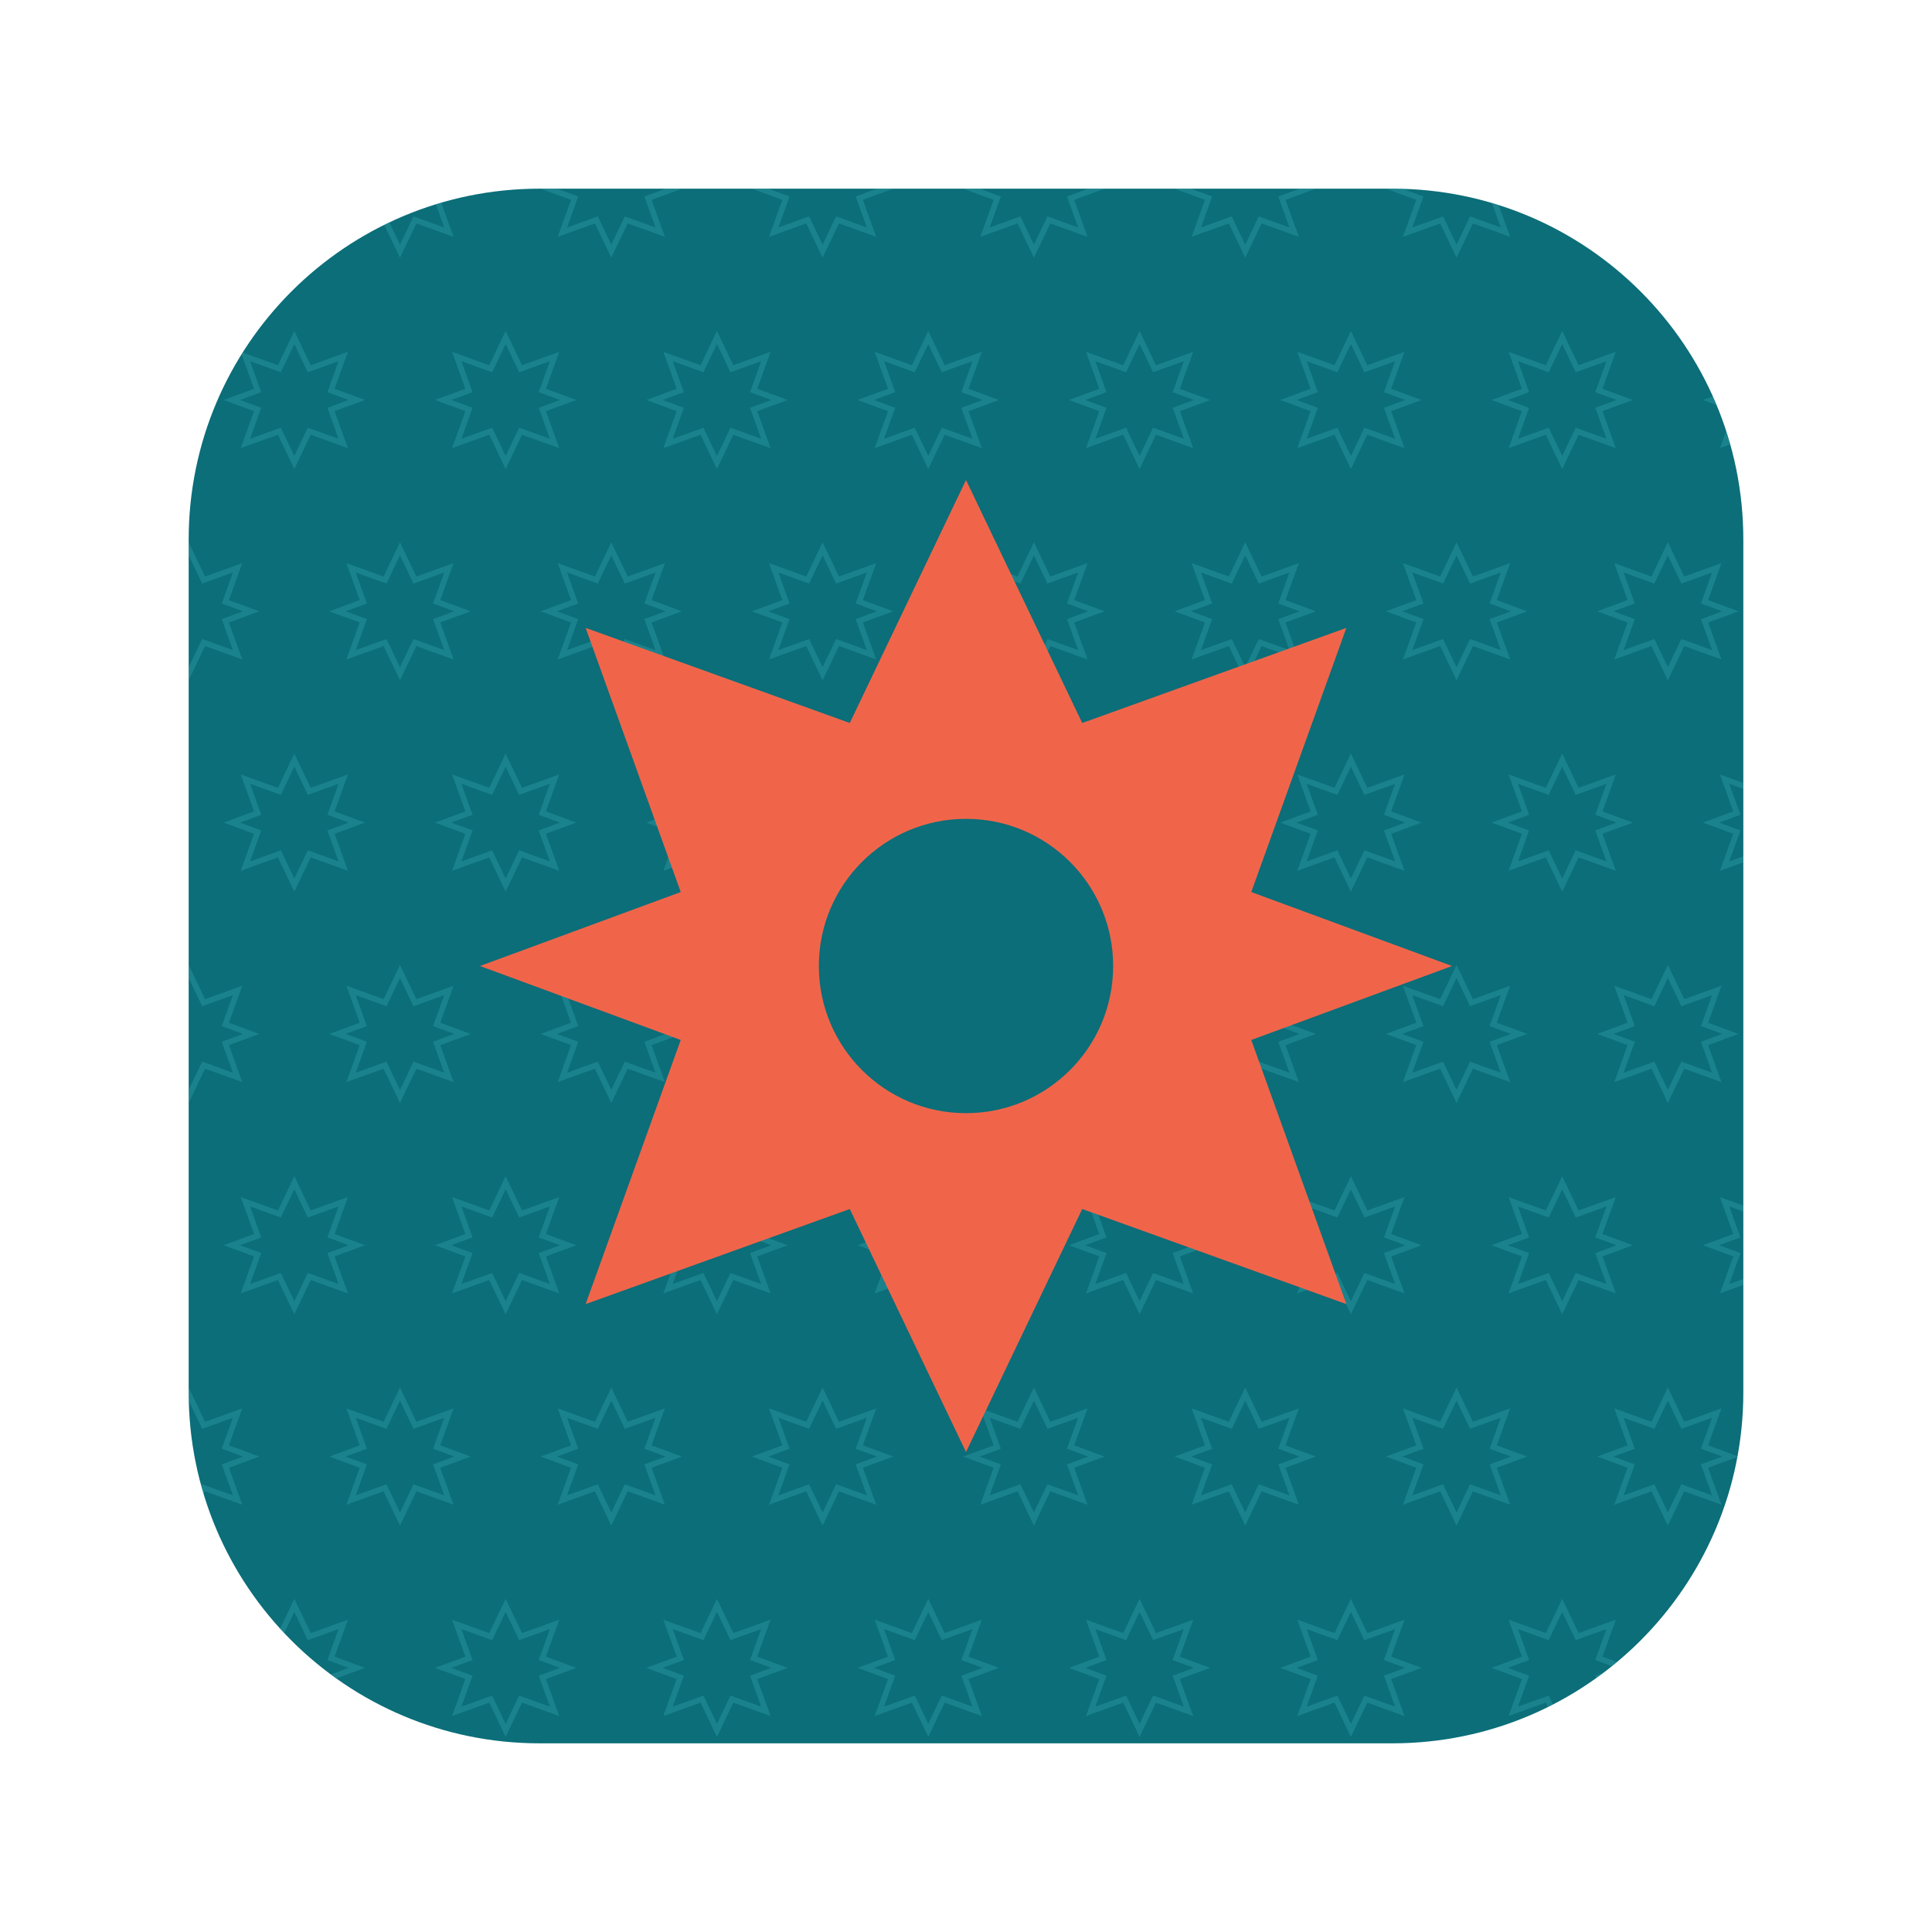
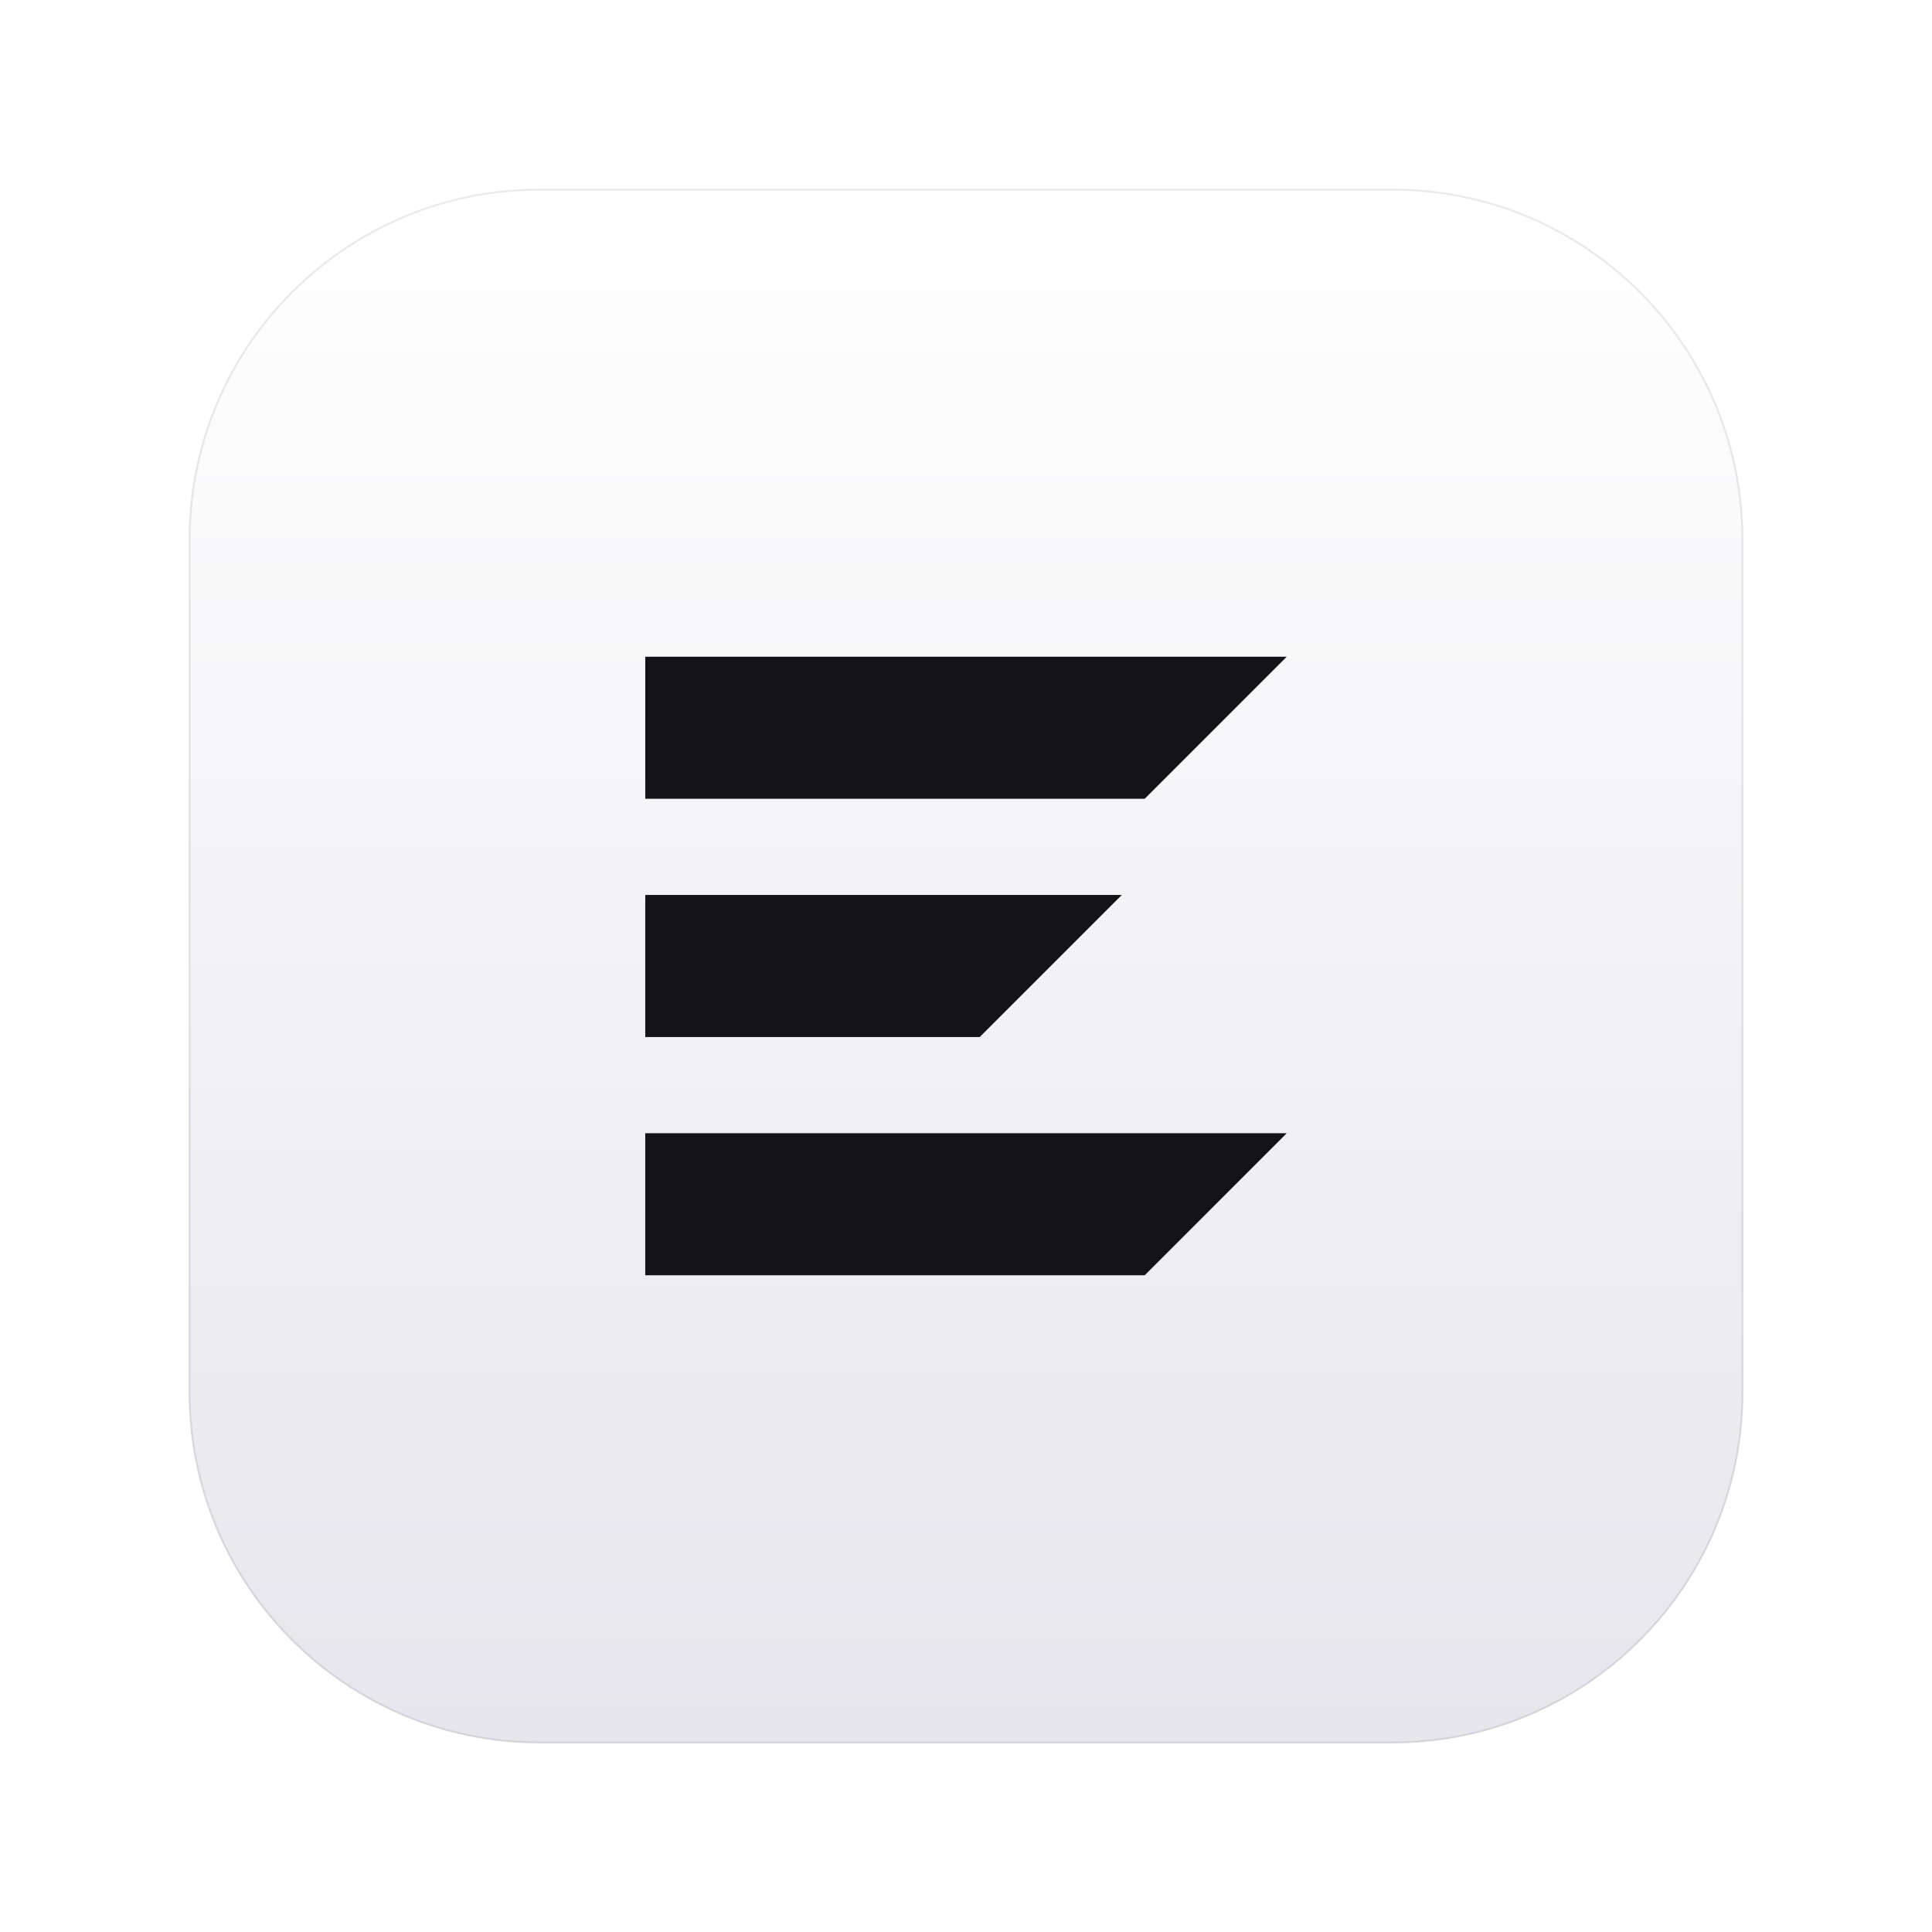
<svg xmlns="http://www.w3.org/2000/svg" width="1024" height="1024" viewBox="0 0 1024 1024">
  <defs>
-     <clipPath id="sq">
-       <rect x="100" y="100" width="824" height="824" rx="186" />
-     </clipPath>
+     <linearGradient id="plate" x1="0" y1="0" x2="0" y2="1">
+       <stop offset="0" stop-color="#FFFFFF" />
+       <stop offset="1" stop-color="#E6E6EC" />
+     </linearGradient>
  </defs>
-   <g clip-path="url(#sq)">
-     <rect x="100" y="100" width="824" height="824" fill="#0b6e79" />
-     <g fill="none" stroke="#3fb8c0" stroke-width="3" opacity="0.28">
-       <path d="M44.00,-45.12 51.92,-28.56 69.92,-35.04 63.44,-17.04 77.12,-12.00 63.44,-6.96 69.92,11.04 51.92,4.56 44.00,21.12 36.08,4.56 18.08,11.04 24.56,-6.96 10.88,-12.00 24.56,-17.04 18.08,-35.04 36.08,-28.56Z" />
-       <path d="M156.00,-45.12 163.92,-28.56 181.92,-35.04 175.44,-17.04 189.12,-12.00 175.44,-6.96 181.92,11.04 163.92,4.56 156.00,21.12 148.08,4.56 130.08,11.04 136.56,-6.96 122.88,-12.00 136.56,-17.04 130.08,-35.04 148.08,-28.56Z" />
-       <path d="M268.00,-45.12 275.92,-28.56 293.92,-35.04 287.44,-17.04 301.12,-12.00 287.44,-6.96 293.92,11.04 275.92,4.56 268.00,21.12 260.08,4.56 242.08,11.04 248.56,-6.96 234.88,-12.00 248.56,-17.04 242.08,-35.04 260.08,-28.56Z" />
-       <path d="M380.00,-45.12 387.92,-28.56 405.92,-35.04 399.44,-17.04 413.12,-12.00 399.44,-6.96 405.92,11.04 387.92,4.56 380.00,21.12 372.08,4.56 354.08,11.04 360.56,-6.96 346.88,-12.00 360.56,-17.04 354.08,-35.04 372.08,-28.56Z" />
-       <path d="M492.00,-45.12 499.92,-28.56 517.92,-35.04 511.44,-17.04 525.12,-12.00 511.44,-6.96 517.92,11.04 499.92,4.56 492.00,21.12 484.08,4.56 466.08,11.04 472.56,-6.96 458.88,-12.00 472.56,-17.04 466.08,-35.04 484.08,-28.56Z" />
-       <path d="M604.00,-45.12 611.92,-28.56 629.92,-35.04 623.44,-17.04 637.12,-12.00 623.44,-6.96 629.92,11.04 611.92,4.56 604.00,21.12 596.08,4.56 578.08,11.04 584.56,-6.96 570.88,-12.00 584.56,-17.04 578.08,-35.04 596.08,-28.56Z" />
-       <path d="M716.00,-45.12 723.92,-28.56 741.92,-35.04 735.44,-17.04 749.12,-12.00 735.44,-6.96 741.92,11.04 723.92,4.56 716.00,21.12 708.08,4.56 690.08,11.04 696.56,-6.96 682.88,-12.00 696.56,-17.04 690.08,-35.04 708.08,-28.56Z" />
-       <path d="M828.00,-45.12 835.92,-28.56 853.92,-35.04 847.44,-17.04 861.12,-12.00 847.44,-6.96 853.92,11.04 835.92,4.56 828.00,21.12 820.08,4.56 802.08,11.04 808.56,-6.96 794.88,-12.00 808.56,-17.04 802.08,-35.04 820.08,-28.56Z" />
-       <path d="M940.00,-45.12 947.92,-28.56 965.92,-35.04 959.44,-17.04 973.12,-12.00 959.44,-6.96 965.92,11.04 947.92,4.56 940.00,21.12 932.08,4.56 914.08,11.04 920.56,-6.96 906.88,-12.00 920.56,-17.04 914.08,-35.04 932.08,-28.56Z" />
-       <path d="M1052.00,-45.12 1059.92,-28.56 1077.92,-35.04 1071.44,-17.04 1085.12,-12.00 1071.44,-6.96 1077.92,11.04 1059.92,4.56 1052.00,21.12 1044.08,4.56 1026.08,11.04 1032.56,-6.96 1018.88,-12.00 1032.56,-17.04 1026.08,-35.04 1044.08,-28.56Z" />
-       <path d="M1164.00,-45.12 1171.92,-28.56 1189.92,-35.04 1183.44,-17.04 1197.12,-12.00 1183.44,-6.96 1189.92,11.04 1171.92,4.56 1164.00,21.12 1156.08,4.56 1138.08,11.04 1144.56,-6.96 1130.88,-12.00 1144.56,-17.04 1138.08,-35.04 1156.08,-28.56Z" />
-       <path d="M-12.00,66.88 -4.08,83.44 13.92,76.96 7.44,94.96 21.12,100.00 7.44,105.04 13.92,123.04 -4.08,116.56 -12.00,133.12 -19.92,116.56 -37.92,123.04 -31.44,105.04 -45.12,100.00 -31.44,94.96 -37.92,76.96 -19.92,83.44Z" />
-       <path d="M100.00,66.88 107.92,83.44 125.92,76.96 119.44,94.96 133.12,100.00 119.44,105.04 125.92,123.04 107.92,116.56 100.00,133.12 92.08,116.56 74.08,123.04 80.56,105.04 66.88,100.00 80.56,94.96 74.08,76.96 92.08,83.44Z" />
-       <path d="M212.00,66.88 219.92,83.44 237.92,76.96 231.44,94.96 245.12,100.00 231.44,105.04 237.92,123.04 219.92,116.56 212.00,133.12 204.08,116.56 186.08,123.04 192.56,105.04 178.88,100.00 192.56,94.96 186.08,76.96 204.08,83.44Z" />
-       <path d="M324.00,66.88 331.92,83.44 349.92,76.96 343.44,94.96 357.12,100.00 343.44,105.04 349.92,123.04 331.92,116.56 324.00,133.12 316.08,116.56 298.08,123.04 304.56,105.04 290.88,100.00 304.56,94.96 298.08,76.96 316.08,83.44Z" />
-       <path d="M436.00,66.88 443.92,83.44 461.92,76.96 455.44,94.96 469.12,100.00 455.44,105.04 461.92,123.04 443.92,116.56 436.00,133.12 428.08,116.56 410.08,123.04 416.56,105.04 402.88,100.00 416.56,94.96 410.08,76.96 428.08,83.44Z" />
-       <path d="M548.00,66.88 555.92,83.44 573.92,76.96 567.44,94.96 581.12,100.00 567.44,105.04 573.92,123.04 555.92,116.56 548.00,133.12 540.08,116.56 522.08,123.04 528.56,105.04 514.88,100.00 528.56,94.96 522.08,76.96 540.08,83.44Z" />
-       <path d="M660.00,66.88 667.92,83.44 685.92,76.96 679.44,94.96 693.12,100.00 679.44,105.04 685.92,123.04 667.92,116.56 660.00,133.12 652.08,116.56 634.08,123.04 640.56,105.04 626.88,100.00 640.56,94.96 634.08,76.96 652.08,83.44Z" />
-       <path d="M772.00,66.88 779.92,83.44 797.92,76.96 791.44,94.96 805.12,100.00 791.44,105.04 797.92,123.04 779.92,116.56 772.00,133.12 764.08,116.56 746.08,123.04 752.56,105.04 738.88,100.00 752.56,94.96 746.08,76.96 764.08,83.44Z" />
-       <path d="M884.00,66.88 891.92,83.44 909.92,76.96 903.44,94.96 917.12,100.00 903.44,105.04 909.92,123.04 891.92,116.56 884.00,133.12 876.08,116.56 858.08,123.04 864.56,105.04 850.88,100.00 864.56,94.96 858.08,76.96 876.08,83.44Z" />
-       <path d="M996.00,66.88 1003.92,83.44 1021.92,76.96 1015.44,94.96 1029.12,100.00 1015.44,105.04 1021.92,123.04 1003.92,116.56 996.00,133.12 988.08,116.56 970.08,123.04 976.56,105.04 962.88,100.00 976.56,94.96 970.08,76.96 988.08,83.44Z" />
-       <path d="M1108.00,66.88 1115.92,83.44 1133.92,76.96 1127.44,94.96 1141.12,100.00 1127.44,105.04 1133.92,123.04 1115.92,116.56 1108.00,133.12 1100.08,116.56 1082.08,123.04 1088.56,105.04 1074.88,100.00 1088.56,94.96 1082.08,76.96 1100.08,83.44Z" />
-       <path d="M44.00,178.88 51.92,195.44 69.92,188.96 63.44,206.96 77.12,212.00 63.44,217.04 69.92,235.04 51.92,228.56 44.00,245.12 36.08,228.56 18.08,235.04 24.56,217.04 10.88,212.00 24.56,206.96 18.08,188.96 36.08,195.44Z" />
-       <path d="M156.00,178.88 163.92,195.44 181.92,188.96 175.44,206.96 189.12,212.00 175.44,217.04 181.92,235.04 163.92,228.56 156.00,245.12 148.08,228.56 130.08,235.04 136.56,217.04 122.88,212.00 136.56,206.96 130.08,188.96 148.08,195.44Z" />
-       <path d="M268.00,178.88 275.92,195.44 293.92,188.96 287.44,206.96 301.12,212.00 287.44,217.04 293.92,235.04 275.92,228.56 268.00,245.12 260.08,228.56 242.08,235.04 248.56,217.04 234.88,212.00 248.56,206.96 242.08,188.96 260.08,195.44Z" />
-       <path d="M380.00,178.88 387.92,195.44 405.92,188.96 399.44,206.96 413.12,212.00 399.44,217.04 405.92,235.04 387.92,228.56 380.00,245.12 372.08,228.56 354.08,235.04 360.56,217.04 346.88,212.00 360.56,206.96 354.08,188.96 372.08,195.44Z" />
-       <path d="M492.00,178.88 499.92,195.44 517.92,188.96 511.44,206.96 525.12,212.00 511.44,217.04 517.92,235.04 499.92,228.56 492.00,245.12 484.08,228.56 466.08,235.04 472.56,217.04 458.88,212.00 472.56,206.96 466.08,188.96 484.08,195.44Z" />
-       <path d="M604.00,178.88 611.92,195.44 629.92,188.96 623.44,206.96 637.12,212.00 623.44,217.04 629.92,235.04 611.92,228.56 604.00,245.12 596.08,228.56 578.08,235.04 584.56,217.04 570.88,212.00 584.56,206.96 578.08,188.96 596.08,195.44Z" />
-       <path d="M716.00,178.88 723.92,195.44 741.92,188.96 735.44,206.96 749.12,212.00 735.44,217.04 741.92,235.04 723.92,228.56 716.00,245.12 708.08,228.56 690.08,235.04 696.56,217.04 682.88,212.00 696.56,206.96 690.08,188.96 708.08,195.44Z" />
-       <path d="M828.00,178.88 835.92,195.44 853.92,188.96 847.44,206.96 861.12,212.00 847.44,217.04 853.92,235.04 835.92,228.56 828.00,245.12 820.08,228.56 802.08,235.04 808.56,217.04 794.88,212.00 808.56,206.96 802.08,188.96 820.08,195.44Z" />
-       <path d="M940.00,178.88 947.92,195.44 965.92,188.96 959.44,206.96 973.12,212.00 959.44,217.04 965.92,235.04 947.92,228.56 940.00,245.12 932.08,228.56 914.08,235.04 920.56,217.04 906.88,212.00 920.56,206.96 914.08,188.96 932.08,195.44Z" />
-       <path d="M1052.00,178.88 1059.92,195.44 1077.92,188.96 1071.44,206.96 1085.12,212.00 1071.44,217.04 1077.92,235.04 1059.92,228.56 1052.00,245.12 1044.08,228.56 1026.08,235.04 1032.56,217.04 1018.88,212.00 1032.56,206.96 1026.08,188.96 1044.08,195.44Z" />
-       <path d="M1164.00,178.88 1171.92,195.44 1189.92,188.96 1183.44,206.96 1197.12,212.00 1183.44,217.04 1189.92,235.04 1171.92,228.56 1164.00,245.12 1156.08,228.56 1138.08,235.04 1144.56,217.04 1130.88,212.00 1144.56,206.96 1138.08,188.96 1156.08,195.44Z" />
-       <path d="M-12.00,290.88 -4.08,307.44 13.92,300.96 7.44,318.96 21.12,324.00 7.44,329.04 13.92,347.04 -4.08,340.56 -12.00,357.12 -19.92,340.56 -37.92,347.04 -31.44,329.04 -45.12,324.00 -31.44,318.96 -37.92,300.96 -19.92,307.44Z" />
-       <path d="M100.00,290.88 107.92,307.44 125.92,300.96 119.44,318.96 133.12,324.00 119.44,329.04 125.92,347.04 107.92,340.56 100.00,357.12 92.08,340.56 74.08,347.04 80.56,329.04 66.88,324.00 80.56,318.96 74.08,300.96 92.08,307.44Z" />
-       <path d="M212.00,290.88 219.92,307.44 237.92,300.96 231.44,318.96 245.12,324.00 231.44,329.04 237.92,347.04 219.92,340.56 212.00,357.12 204.08,340.56 186.08,347.04 192.56,329.04 178.88,324.00 192.56,318.96 186.08,300.96 204.08,307.44Z" />
-       <path d="M324.00,290.88 331.92,307.44 349.92,300.96 343.44,318.96 357.12,324.00 343.44,329.04 349.92,347.04 331.92,340.56 324.00,357.12 316.08,340.56 298.08,347.04 304.56,329.04 290.88,324.00 304.56,318.96 298.08,300.96 316.08,307.44Z" />
-       <path d="M436.00,290.88 443.92,307.44 461.92,300.96 455.44,318.96 469.12,324.00 455.44,329.04 461.92,347.04 443.92,340.56 436.00,357.12 428.08,340.56 410.08,347.04 416.56,329.04 402.88,324.00 416.56,318.96 410.08,300.96 428.08,307.44Z" />
-       <path d="M548.00,290.88 555.92,307.44 573.92,300.96 567.44,318.96 581.12,324.00 567.44,329.04 573.92,347.04 555.92,340.56 548.00,357.12 540.08,340.56 522.08,347.04 528.56,329.04 514.88,324.00 528.56,318.96 522.08,300.96 540.08,307.44Z" />
-       <path d="M660.00,290.88 667.92,307.44 685.92,300.96 679.44,318.96 693.12,324.00 679.44,329.04 685.92,347.04 667.92,340.56 660.00,357.12 652.08,340.56 634.08,347.04 640.56,329.04 626.88,324.00 640.56,318.96 634.08,300.96 652.08,307.44Z" />
-       <path d="M772.00,290.88 779.92,307.44 797.92,300.96 791.44,318.96 805.12,324.00 791.44,329.04 797.92,347.04 779.92,340.56 772.00,357.12 764.08,340.56 746.08,347.04 752.56,329.04 738.88,324.00 752.56,318.96 746.08,300.96 764.08,307.44Z" />
-       <path d="M884.00,290.88 891.92,307.44 909.92,300.96 903.44,318.96 917.12,324.00 903.44,329.04 909.92,347.04 891.92,340.56 884.00,357.12 876.08,340.56 858.08,347.04 864.56,329.04 850.88,324.00 864.56,318.96 858.08,300.96 876.08,307.44Z" />
-       <path d="M996.00,290.88 1003.92,307.44 1021.92,300.96 1015.44,318.96 1029.12,324.00 1015.44,329.04 1021.92,347.04 1003.92,340.56 996.00,357.12 988.08,340.56 970.08,347.04 976.56,329.04 962.88,324.00 976.56,318.96 970.08,300.96 988.08,307.44Z" />
-       <path d="M1108.00,290.88 1115.92,307.44 1133.92,300.96 1127.44,318.96 1141.12,324.00 1127.44,329.04 1133.92,347.04 1115.92,340.56 1108.00,357.12 1100.08,340.56 1082.08,347.04 1088.56,329.04 1074.88,324.00 1088.56,318.96 1082.08,300.96 1100.08,307.44Z" />
-       <path d="M44.00,402.88 51.92,419.44 69.92,412.96 63.44,430.96 77.12,436.00 63.44,441.04 69.92,459.04 51.92,452.56 44.00,469.12 36.08,452.56 18.08,459.04 24.56,441.04 10.88,436.00 24.56,430.96 18.08,412.96 36.08,419.44Z" />
-       <path d="M156.00,402.88 163.92,419.44 181.92,412.96 175.44,430.96 189.12,436.00 175.44,441.04 181.92,459.04 163.92,452.56 156.00,469.12 148.08,452.56 130.08,459.04 136.56,441.04 122.88,436.00 136.56,430.96 130.08,412.96 148.08,419.44Z" />
-       <path d="M268.00,402.88 275.92,419.44 293.92,412.96 287.44,430.96 301.12,436.00 287.44,441.04 293.92,459.04 275.92,452.56 268.00,469.12 260.08,452.56 242.08,459.04 248.56,441.04 234.88,436.00 248.56,430.96 242.08,412.96 260.08,419.44Z" />
-       <path d="M380.00,402.88 387.92,419.44 405.92,412.96 399.44,430.96 413.12,436.00 399.44,441.04 405.92,459.04 387.92,452.56 380.00,469.12 372.08,452.56 354.08,459.04 360.56,441.04 346.88,436.00 360.56,430.96 354.08,412.96 372.08,419.44Z" />
-       <path d="M492.00,402.88 499.92,419.44 517.92,412.96 511.44,430.96 525.12,436.00 511.44,441.04 517.92,459.04 499.92,452.56 492.00,469.12 484.08,452.56 466.08,459.04 472.56,441.04 458.88,436.00 472.56,430.96 466.08,412.96 484.08,419.44Z" />
-       <path d="M604.00,402.88 611.92,419.44 629.92,412.96 623.44,430.96 637.12,436.00 623.44,441.04 629.92,459.04 611.92,452.56 604.00,469.12 596.08,452.56 578.08,459.04 584.56,441.04 570.88,436.00 584.56,430.96 578.08,412.96 596.08,419.44Z" />
-       <path d="M716.00,402.88 723.92,419.44 741.92,412.96 735.44,430.96 749.12,436.00 735.44,441.04 741.92,459.04 723.92,452.56 716.00,469.12 708.08,452.56 690.08,459.04 696.56,441.04 682.88,436.00 696.56,430.96 690.08,412.96 708.08,419.44Z" />
-       <path d="M828.00,402.88 835.92,419.44 853.92,412.96 847.44,430.96 861.12,436.00 847.44,441.04 853.92,459.04 835.92,452.56 828.00,469.12 820.08,452.56 802.08,459.04 808.56,441.04 794.88,436.00 808.56,430.96 802.08,412.96 820.08,419.44Z" />
-       <path d="M940.00,402.88 947.92,419.44 965.92,412.96 959.44,430.96 973.12,436.00 959.44,441.04 965.92,459.04 947.92,452.56 940.00,469.12 932.08,452.56 914.08,459.04 920.56,441.04 906.88,436.00 920.56,430.96 914.08,412.96 932.08,419.44Z" />
-       <path d="M1052.00,402.88 1059.92,419.44 1077.92,412.96 1071.44,430.96 1085.12,436.00 1071.44,441.04 1077.92,459.04 1059.92,452.56 1052.00,469.12 1044.08,452.56 1026.08,459.04 1032.56,441.04 1018.88,436.00 1032.56,430.96 1026.08,412.96 1044.08,419.44Z" />
-       <path d="M1164.00,402.88 1171.92,419.44 1189.92,412.96 1183.44,430.96 1197.12,436.00 1183.44,441.04 1189.92,459.04 1171.92,452.56 1164.00,469.12 1156.08,452.56 1138.08,459.04 1144.56,441.04 1130.88,436.00 1144.56,430.96 1138.08,412.96 1156.08,419.44Z" />
-       <path d="M-12.00,514.88 -4.08,531.44 13.92,524.96 7.44,542.96 21.12,548.00 7.44,553.04 13.92,571.04 -4.08,564.56 -12.00,581.12 -19.92,564.56 -37.92,571.04 -31.44,553.04 -45.12,548.00 -31.44,542.96 -37.92,524.96 -19.92,531.44Z" />
-       <path d="M100.00,514.88 107.92,531.44 125.92,524.96 119.44,542.96 133.12,548.00 119.44,553.04 125.92,571.04 107.92,564.56 100.00,581.12 92.08,564.56 74.08,571.04 80.56,553.04 66.88,548.00 80.56,542.96 74.08,524.96 92.08,531.44Z" />
-       <path d="M212.00,514.88 219.92,531.44 237.92,524.96 231.44,542.96 245.12,548.00 231.44,553.04 237.92,571.04 219.92,564.56 212.00,581.12 204.08,564.56 186.08,571.04 192.56,553.04 178.88,548.00 192.56,542.96 186.08,524.96 204.08,531.44Z" />
-       <path d="M324.00,514.88 331.92,531.44 349.92,524.96 343.44,542.96 357.12,548.00 343.44,553.04 349.92,571.04 331.92,564.56 324.00,581.12 316.08,564.56 298.08,571.04 304.56,553.04 290.88,548.00 304.56,542.96 298.08,524.96 316.08,531.44Z" />
-       <path d="M436.00,514.88 443.92,531.44 461.92,524.96 455.44,542.96 469.12,548.00 455.44,553.04 461.92,571.04 443.92,564.56 436.00,581.12 428.08,564.56 410.08,571.04 416.56,553.04 402.88,548.00 416.56,542.96 410.08,524.96 428.08,531.44Z" />
-       <path d="M548.00,514.88 555.92,531.44 573.92,524.96 567.44,542.96 581.12,548.00 567.44,553.04 573.92,571.04 555.92,564.56 548.00,581.12 540.08,564.56 522.08,571.04 528.56,553.04 514.88,548.00 528.56,542.96 522.08,524.96 540.08,531.44Z" />
-       <path d="M660.00,514.88 667.92,531.44 685.92,524.96 679.44,542.96 693.12,548.00 679.44,553.04 685.92,571.04 667.92,564.56 660.00,581.12 652.08,564.56 634.08,571.04 640.56,553.04 626.88,548.00 640.56,542.96 634.08,524.96 652.08,531.44Z" />
-       <path d="M772.00,514.88 779.92,531.44 797.92,524.96 791.44,542.96 805.12,548.00 791.44,553.04 797.92,571.04 779.92,564.56 772.00,581.12 764.08,564.56 746.08,571.04 752.56,553.04 738.88,548.00 752.56,542.96 746.08,524.96 764.08,531.44Z" />
-       <path d="M884.00,514.88 891.92,531.44 909.92,524.96 903.44,542.96 917.12,548.00 903.44,553.04 909.92,571.04 891.92,564.56 884.00,581.12 876.08,564.56 858.08,571.04 864.56,553.04 850.88,548.00 864.56,542.96 858.08,524.96 876.08,531.44Z" />
-       <path d="M996.00,514.88 1003.92,531.44 1021.92,524.96 1015.44,542.96 1029.12,548.00 1015.44,553.04 1021.92,571.04 1003.92,564.56 996.00,581.12 988.08,564.56 970.08,571.04 976.56,553.04 962.88,548.00 976.56,542.96 970.08,524.96 988.08,531.44Z" />
-       <path d="M1108.00,514.88 1115.92,531.44 1133.92,524.96 1127.44,542.96 1141.12,548.00 1127.44,553.04 1133.92,571.04 1115.92,564.56 1108.00,581.12 1100.08,564.56 1082.08,571.04 1088.56,553.04 1074.88,548.00 1088.56,542.96 1082.08,524.96 1100.08,531.44Z" />
-       <path d="M44.00,626.88 51.92,643.44 69.92,636.96 63.44,654.96 77.12,660.00 63.44,665.04 69.92,683.04 51.92,676.56 44.00,693.12 36.08,676.56 18.08,683.04 24.56,665.04 10.88,660.00 24.56,654.96 18.08,636.96 36.08,643.44Z" />
-       <path d="M156.00,626.88 163.92,643.44 181.92,636.96 175.44,654.96 189.12,660.00 175.44,665.04 181.92,683.04 163.92,676.56 156.00,693.12 148.08,676.56 130.08,683.04 136.56,665.04 122.88,660.00 136.56,654.96 130.08,636.96 148.08,643.44Z" />
-       <path d="M268.00,626.88 275.92,643.44 293.92,636.96 287.44,654.96 301.12,660.00 287.44,665.04 293.92,683.04 275.92,676.56 268.00,693.12 260.08,676.56 242.08,683.04 248.56,665.04 234.88,660.00 248.56,654.96 242.08,636.96 260.08,643.44Z" />
-       <path d="M380.00,626.88 387.92,643.44 405.92,636.96 399.44,654.96 413.12,660.00 399.44,665.04 405.92,683.04 387.92,676.56 380.00,693.12 372.08,676.56 354.08,683.04 360.56,665.04 346.88,660.00 360.56,654.96 354.08,636.96 372.08,643.44Z" />
-       <path d="M492.00,626.88 499.92,643.44 517.92,636.96 511.44,654.96 525.12,660.00 511.44,665.04 517.92,683.04 499.92,676.56 492.00,693.12 484.08,676.56 466.08,683.04 472.56,665.04 458.88,660.00 472.56,654.96 466.08,636.96 484.08,643.44Z" />
-       <path d="M604.00,626.88 611.92,643.44 629.92,636.96 623.44,654.96 637.12,660.00 623.44,665.04 629.92,683.04 611.92,676.56 604.00,693.12 596.08,676.56 578.08,683.04 584.56,665.04 570.88,660.00 584.56,654.96 578.08,636.96 596.08,643.44Z" />
-       <path d="M716.00,626.88 723.92,643.44 741.92,636.96 735.44,654.96 749.12,660.00 735.44,665.04 741.92,683.04 723.92,676.56 716.00,693.12 708.08,676.56 690.08,683.04 696.56,665.04 682.88,660.00 696.56,654.96 690.08,636.96 708.08,643.44Z" />
-       <path d="M828.00,626.88 835.92,643.44 853.92,636.96 847.44,654.96 861.12,660.00 847.44,665.04 853.92,683.04 835.92,676.56 828.00,693.12 820.08,676.56 802.08,683.04 808.56,665.04 794.88,660.00 808.56,654.96 802.08,636.96 820.08,643.44Z" />
-       <path d="M940.00,626.88 947.92,643.44 965.92,636.96 959.44,654.96 973.12,660.00 959.44,665.04 965.92,683.04 947.92,676.56 940.00,693.12 932.08,676.56 914.08,683.04 920.56,665.04 906.88,660.00 920.56,654.96 914.08,636.96 932.08,643.44Z" />
-       <path d="M1052.00,626.88 1059.92,643.44 1077.92,636.96 1071.44,654.96 1085.12,660.00 1071.44,665.04 1077.92,683.04 1059.92,676.56 1052.00,693.12 1044.08,676.56 1026.08,683.04 1032.56,665.04 1018.88,660.00 1032.56,654.96 1026.08,636.96 1044.08,643.44Z" />
-       <path d="M1164.00,626.88 1171.92,643.44 1189.92,636.96 1183.44,654.96 1197.12,660.00 1183.44,665.04 1189.92,683.04 1171.92,676.56 1164.00,693.12 1156.08,676.56 1138.08,683.04 1144.56,665.04 1130.88,660.00 1144.56,654.96 1138.08,636.96 1156.08,643.44Z" />
-       <path d="M-12.00,738.88 -4.08,755.44 13.92,748.96 7.44,766.96 21.12,772.00 7.44,777.04 13.92,795.04 -4.08,788.56 -12.00,805.12 -19.92,788.56 -37.92,795.04 -31.44,777.04 -45.12,772.00 -31.44,766.96 -37.92,748.96 -19.92,755.44Z" />
-       <path d="M100.00,738.88 107.92,755.44 125.92,748.96 119.44,766.96 133.12,772.00 119.44,777.04 125.92,795.04 107.92,788.56 100.00,805.12 92.08,788.56 74.08,795.04 80.56,777.04 66.88,772.00 80.56,766.96 74.08,748.96 92.08,755.44Z" />
-       <path d="M212.00,738.88 219.92,755.44 237.92,748.96 231.44,766.96 245.12,772.00 231.44,777.04 237.92,795.04 219.92,788.56 212.00,805.12 204.08,788.56 186.08,795.04 192.56,777.04 178.88,772.00 192.56,766.96 186.08,748.96 204.08,755.44Z" />
-       <path d="M324.00,738.88 331.92,755.44 349.92,748.96 343.44,766.96 357.12,772.00 343.44,777.04 349.92,795.04 331.92,788.56 324.00,805.12 316.08,788.56 298.08,795.04 304.56,777.04 290.88,772.00 304.56,766.96 298.08,748.96 316.08,755.44Z" />
-       <path d="M436.00,738.88 443.92,755.44 461.92,748.96 455.44,766.96 469.12,772.00 455.44,777.04 461.92,795.04 443.92,788.56 436.00,805.12 428.08,788.56 410.08,795.04 416.56,777.04 402.88,772.00 416.56,766.96 410.08,748.96 428.08,755.44Z" />
-       <path d="M548.00,738.88 555.92,755.44 573.92,748.96 567.44,766.96 581.12,772.00 567.44,777.04 573.92,795.04 555.92,788.56 548.00,805.12 540.08,788.56 522.08,795.04 528.56,777.04 514.88,772.00 528.56,766.96 522.08,748.96 540.08,755.44Z" />
-       <path d="M660.00,738.88 667.92,755.44 685.92,748.96 679.44,766.96 693.12,772.00 679.44,777.04 685.92,795.04 667.92,788.56 660.00,805.12 652.08,788.56 634.08,795.04 640.56,777.04 626.88,772.00 640.56,766.96 634.08,748.96 652.08,755.44Z" />
-       <path d="M772.00,738.88 779.92,755.44 797.92,748.96 791.44,766.96 805.12,772.00 791.44,777.04 797.92,795.04 779.92,788.56 772.00,805.12 764.08,788.56 746.08,795.04 752.56,777.04 738.88,772.00 752.56,766.96 746.08,748.96 764.08,755.44Z" />
-       <path d="M884.00,738.88 891.92,755.44 909.92,748.96 903.44,766.96 917.12,772.00 903.44,777.04 909.92,795.04 891.92,788.56 884.00,805.12 876.08,788.56 858.08,795.04 864.56,777.04 850.88,772.00 864.56,766.96 858.08,748.96 876.08,755.44Z" />
-       <path d="M996.00,738.88 1003.92,755.44 1021.92,748.96 1015.44,766.96 1029.12,772.00 1015.44,777.04 1021.92,795.04 1003.92,788.56 996.00,805.12 988.08,788.56 970.08,795.04 976.56,777.04 962.88,772.00 976.56,766.96 970.08,748.96 988.08,755.44Z" />
-       <path d="M1108.00,738.88 1115.92,755.44 1133.92,748.96 1127.44,766.96 1141.12,772.00 1127.44,777.04 1133.92,795.04 1115.92,788.56 1108.00,805.12 1100.08,788.56 1082.08,795.04 1088.56,777.04 1074.88,772.00 1088.56,766.96 1082.08,748.96 1100.08,755.44Z" />
-       <path d="M44.00,850.88 51.92,867.44 69.92,860.96 63.44,878.96 77.12,884.00 63.44,889.04 69.92,907.04 51.92,900.56 44.00,917.12 36.08,900.56 18.08,907.04 24.56,889.04 10.88,884.00 24.56,878.96 18.08,860.96 36.08,867.44Z" />
-       <path d="M156.00,850.88 163.92,867.44 181.92,860.96 175.44,878.96 189.12,884.00 175.44,889.04 181.92,907.04 163.92,900.56 156.00,917.12 148.08,900.56 130.08,907.04 136.56,889.04 122.88,884.00 136.56,878.96 130.08,860.96 148.08,867.44Z" />
-       <path d="M268.00,850.88 275.92,867.44 293.92,860.96 287.44,878.96 301.12,884.00 287.44,889.04 293.92,907.04 275.92,900.56 268.00,917.12 260.08,900.56 242.08,907.04 248.56,889.04 234.88,884.00 248.56,878.96 242.08,860.96 260.08,867.44Z" />
-       <path d="M380.00,850.88 387.92,867.44 405.92,860.96 399.44,878.96 413.12,884.00 399.44,889.04 405.92,907.04 387.92,900.56 380.00,917.12 372.08,900.56 354.08,907.04 360.56,889.04 346.88,884.00 360.56,878.96 354.08,860.96 372.08,867.44Z" />
-       <path d="M492.00,850.88 499.92,867.44 517.92,860.96 511.44,878.96 525.12,884.00 511.44,889.04 517.92,907.04 499.92,900.56 492.00,917.12 484.08,900.56 466.08,907.04 472.56,889.04 458.88,884.00 472.56,878.96 466.08,860.96 484.08,867.44Z" />
-       <path d="M604.00,850.88 611.92,867.44 629.92,860.96 623.44,878.96 637.12,884.00 623.44,889.04 629.92,907.04 611.92,900.56 604.00,917.12 596.08,900.56 578.08,907.04 584.56,889.04 570.88,884.00 584.56,878.96 578.08,860.96 596.08,867.44Z" />
-       <path d="M716.00,850.88 723.92,867.44 741.92,860.96 735.44,878.96 749.12,884.00 735.44,889.04 741.92,907.04 723.92,900.56 716.00,917.12 708.08,900.56 690.08,907.04 696.56,889.04 682.88,884.00 696.56,878.96 690.08,860.96 708.08,867.44Z" />
-       <path d="M828.00,850.88 835.92,867.44 853.92,860.96 847.44,878.96 861.12,884.00 847.44,889.04 853.92,907.04 835.92,900.56 828.00,917.12 820.08,900.56 802.08,907.04 808.56,889.04 794.88,884.00 808.56,878.96 802.08,860.96 820.08,867.44Z" />
-       <path d="M940.00,850.88 947.92,867.44 965.92,860.96 959.44,878.96 973.12,884.00 959.44,889.04 965.92,907.04 947.92,900.56 940.00,917.12 932.08,900.56 914.08,907.04 920.56,889.04 906.88,884.00 920.56,878.96 914.08,860.96 932.08,867.44Z" />
-       <path d="M1052.00,850.88 1059.92,867.44 1077.92,860.96 1071.44,878.96 1085.12,884.00 1071.44,889.04 1077.92,907.04 1059.92,900.56 1052.00,917.12 1044.08,900.56 1026.08,907.04 1032.56,889.04 1018.88,884.00 1032.56,878.96 1026.08,860.96 1044.08,867.44Z" />
-       <path d="M1164.00,850.88 1171.92,867.44 1189.92,860.96 1183.44,878.96 1197.12,884.00 1183.44,889.04 1189.92,907.04 1171.92,900.56 1164.00,917.12 1156.08,900.56 1138.08,907.04 1144.56,889.04 1130.88,884.00 1144.56,878.96 1138.08,860.96 1156.08,867.44Z" />
-       <path d="M-12.00,962.88 -4.08,979.44 13.92,972.96 7.44,990.96 21.12,996.00 7.44,1001.04 13.92,1019.04 -4.08,1012.56 -12.00,1029.12 -19.92,1012.56 -37.92,1019.04 -31.44,1001.04 -45.12,996.00 -31.44,990.96 -37.92,972.96 -19.92,979.44Z" />
-       <path d="M100.00,962.88 107.92,979.44 125.92,972.96 119.44,990.96 133.12,996.00 119.44,1001.04 125.92,1019.04 107.92,1012.56 100.00,1029.12 92.08,1012.56 74.08,1019.04 80.56,1001.04 66.88,996.00 80.56,990.96 74.08,972.96 92.08,979.44Z" />
-       <path d="M212.00,962.88 219.92,979.44 237.92,972.96 231.44,990.96 245.12,996.00 231.44,1001.04 237.92,1019.04 219.92,1012.56 212.00,1029.12 204.08,1012.56 186.08,1019.04 192.56,1001.04 178.88,996.00 192.56,990.96 186.08,972.96 204.08,979.44Z" />
-       <path d="M324.00,962.88 331.92,979.44 349.92,972.96 343.44,990.96 357.12,996.00 343.44,1001.04 349.92,1019.04 331.92,1012.56 324.00,1029.12 316.08,1012.56 298.08,1019.04 304.56,1001.04 290.88,996.00 304.56,990.96 298.08,972.96 316.08,979.44Z" />
-       <path d="M436.00,962.88 443.92,979.44 461.92,972.96 455.44,990.96 469.12,996.00 455.44,1001.04 461.92,1019.04 443.92,1012.56 436.00,1029.12 428.08,1012.56 410.08,1019.04 416.56,1001.04 402.88,996.00 416.56,990.96 410.08,972.96 428.08,979.44Z" />
-       <path d="M548.00,962.88 555.92,979.44 573.92,972.96 567.44,990.96 581.12,996.00 567.44,1001.04 573.92,1019.04 555.92,1012.56 548.00,1029.12 540.08,1012.56 522.08,1019.04 528.56,1001.04 514.88,996.00 528.56,990.96 522.08,972.96 540.08,979.44Z" />
-       <path d="M660.00,962.88 667.92,979.44 685.92,972.96 679.44,990.96 693.12,996.00 679.44,1001.04 685.92,1019.04 667.92,1012.56 660.00,1029.12 652.08,1012.56 634.08,1019.04 640.56,1001.04 626.88,996.00 640.56,990.96 634.08,972.96 652.08,979.44Z" />
-       <path d="M772.00,962.88 779.92,979.44 797.92,972.96 791.44,990.96 805.12,996.00 791.44,1001.04 797.92,1019.04 779.92,1012.56 772.00,1029.12 764.08,1012.56 746.08,1019.04 752.56,1001.04 738.88,996.00 752.56,990.96 746.08,972.96 764.08,979.44Z" />
-       <path d="M884.00,962.88 891.92,979.44 909.92,972.96 903.44,990.96 917.12,996.00 903.44,1001.04 909.92,1019.04 891.92,1012.56 884.00,1029.12 876.08,1012.56 858.08,1019.04 864.56,1001.04 850.88,996.00 864.56,990.96 858.08,972.96 876.08,979.44Z" />
-       <path d="M996.00,962.88 1003.92,979.44 1021.92,972.96 1015.44,990.96 1029.12,996.00 1015.44,1001.04 1021.92,1019.04 1003.92,1012.56 996.00,1029.12 988.08,1012.56 970.08,1019.04 976.56,1001.04 962.88,996.00 976.56,990.96 970.08,972.96 988.08,979.44Z" />
-       <path d="M1108.00,962.88 1115.92,979.44 1133.92,972.96 1127.44,990.96 1141.12,996.00 1127.44,1001.04 1133.92,1019.04 1115.92,1012.56 1108.00,1029.12 1100.08,1012.56 1082.08,1019.04 1088.56,1001.04 1074.88,996.00 1088.56,990.96 1082.08,972.96 1100.08,979.44Z" />
-       <path d="M44.00,1074.88 51.92,1091.44 69.92,1084.96 63.44,1102.96 77.12,1108.00 63.44,1113.04 69.92,1131.04 51.92,1124.56 44.00,1141.12 36.08,1124.56 18.08,1131.04 24.56,1113.04 10.88,1108.00 24.56,1102.96 18.08,1084.96 36.08,1091.44Z" />
-       <path d="M156.00,1074.88 163.92,1091.44 181.92,1084.96 175.44,1102.96 189.12,1108.00 175.44,1113.04 181.92,1131.04 163.92,1124.56 156.00,1141.12 148.08,1124.56 130.08,1131.04 136.56,1113.04 122.88,1108.00 136.56,1102.96 130.08,1084.96 148.08,1091.44Z" />
-       <path d="M268.00,1074.88 275.92,1091.44 293.92,1084.96 287.44,1102.96 301.12,1108.00 287.44,1113.04 293.92,1131.04 275.92,1124.56 268.00,1141.12 260.08,1124.56 242.08,1131.04 248.56,1113.04 234.88,1108.00 248.56,1102.96 242.08,1084.96 260.08,1091.44Z" />
-       <path d="M380.00,1074.88 387.92,1091.44 405.92,1084.96 399.44,1102.96 413.12,1108.00 399.44,1113.04 405.92,1131.04 387.92,1124.56 380.00,1141.12 372.08,1124.56 354.08,1131.04 360.56,1113.04 346.88,1108.00 360.56,1102.96 354.08,1084.96 372.08,1091.44Z" />
-       <path d="M492.00,1074.88 499.92,1091.44 517.92,1084.96 511.44,1102.96 525.12,1108.00 511.44,1113.04 517.92,1131.04 499.92,1124.56 492.00,1141.12 484.08,1124.56 466.08,1131.04 472.56,1113.04 458.88,1108.00 472.56,1102.96 466.08,1084.96 484.08,1091.44Z" />
-       <path d="M604.00,1074.88 611.92,1091.44 629.92,1084.96 623.44,1102.96 637.12,1108.00 623.44,1113.04 629.92,1131.04 611.92,1124.56 604.00,1141.12 596.08,1124.56 578.08,1131.04 584.56,1113.04 570.88,1108.00 584.56,1102.96 578.08,1084.96 596.08,1091.44Z" />
-       <path d="M716.00,1074.88 723.92,1091.44 741.92,1084.96 735.44,1102.96 749.12,1108.00 735.44,1113.04 741.92,1131.04 723.92,1124.56 716.00,1141.12 708.08,1124.56 690.08,1131.04 696.56,1113.04 682.88,1108.00 696.56,1102.96 690.08,1084.96 708.08,1091.44Z" />
-       <path d="M828.00,1074.88 835.92,1091.44 853.92,1084.96 847.44,1102.96 861.12,1108.00 847.44,1113.04 853.92,1131.04 835.92,1124.56 828.00,1141.12 820.08,1124.56 802.08,1131.04 808.56,1113.04 794.88,1108.00 808.56,1102.96 802.08,1084.96 820.08,1091.44Z" />
-       <path d="M940.00,1074.88 947.92,1091.44 965.92,1084.96 959.44,1102.96 973.12,1108.00 959.44,1113.04 965.92,1131.04 947.92,1124.56 940.00,1141.12 932.08,1124.56 914.08,1131.04 920.56,1113.04 906.88,1108.00 920.56,1102.96 914.08,1084.96 932.08,1091.44Z" />
-       <path d="M1052.00,1074.88 1059.92,1091.44 1077.92,1084.96 1071.44,1102.96 1085.12,1108.00 1071.44,1113.04 1077.92,1131.04 1059.92,1124.56 1052.00,1141.12 1044.08,1124.56 1026.08,1131.04 1032.56,1113.04 1018.88,1108.00 1032.56,1102.96 1026.08,1084.96 1044.08,1091.44Z" />
-       <path d="M1164.00,1074.88 1171.92,1091.44 1189.92,1084.96 1183.44,1102.96 1197.12,1108.00 1183.44,1113.04 1189.92,1131.04 1171.92,1124.56 1164.00,1141.12 1156.08,1124.56 1138.08,1131.04 1144.56,1113.04 1130.88,1108.00 1144.56,1102.96 1138.08,1084.96 1156.08,1091.44Z" />
-     </g>
-   </g>
-   <path d="M512.00,254.40 573.60,383.20 713.60,332.80 663.20,472.80 769.60,512.00 663.20,551.20 713.60,691.20 573.60,640.80 512.00,769.60 450.40,640.80 310.40,691.20 360.80,551.20 254.40,512.00 360.80,472.80 310.40,332.80 450.40,383.20Z" fill="#f0654a" />
-   <circle cx="512" cy="512" r="78" fill="#0b6e79" />
+   <rect x="100" y="100" width="824" height="824" rx="186" fill="url(#plate)" />
+   <rect x="100.5" y="100.5" width="823" height="823" rx="185.5" fill="none" stroke="#000" stroke-opacity=".08" />
+   <path d="M0 0H140L109 31H0Z M0 52H104L73 83H0Z M0 104H140L109 135H0Z" transform="translate(342 348.0714) scale(2.428571)" fill="#141418" />
</svg>
